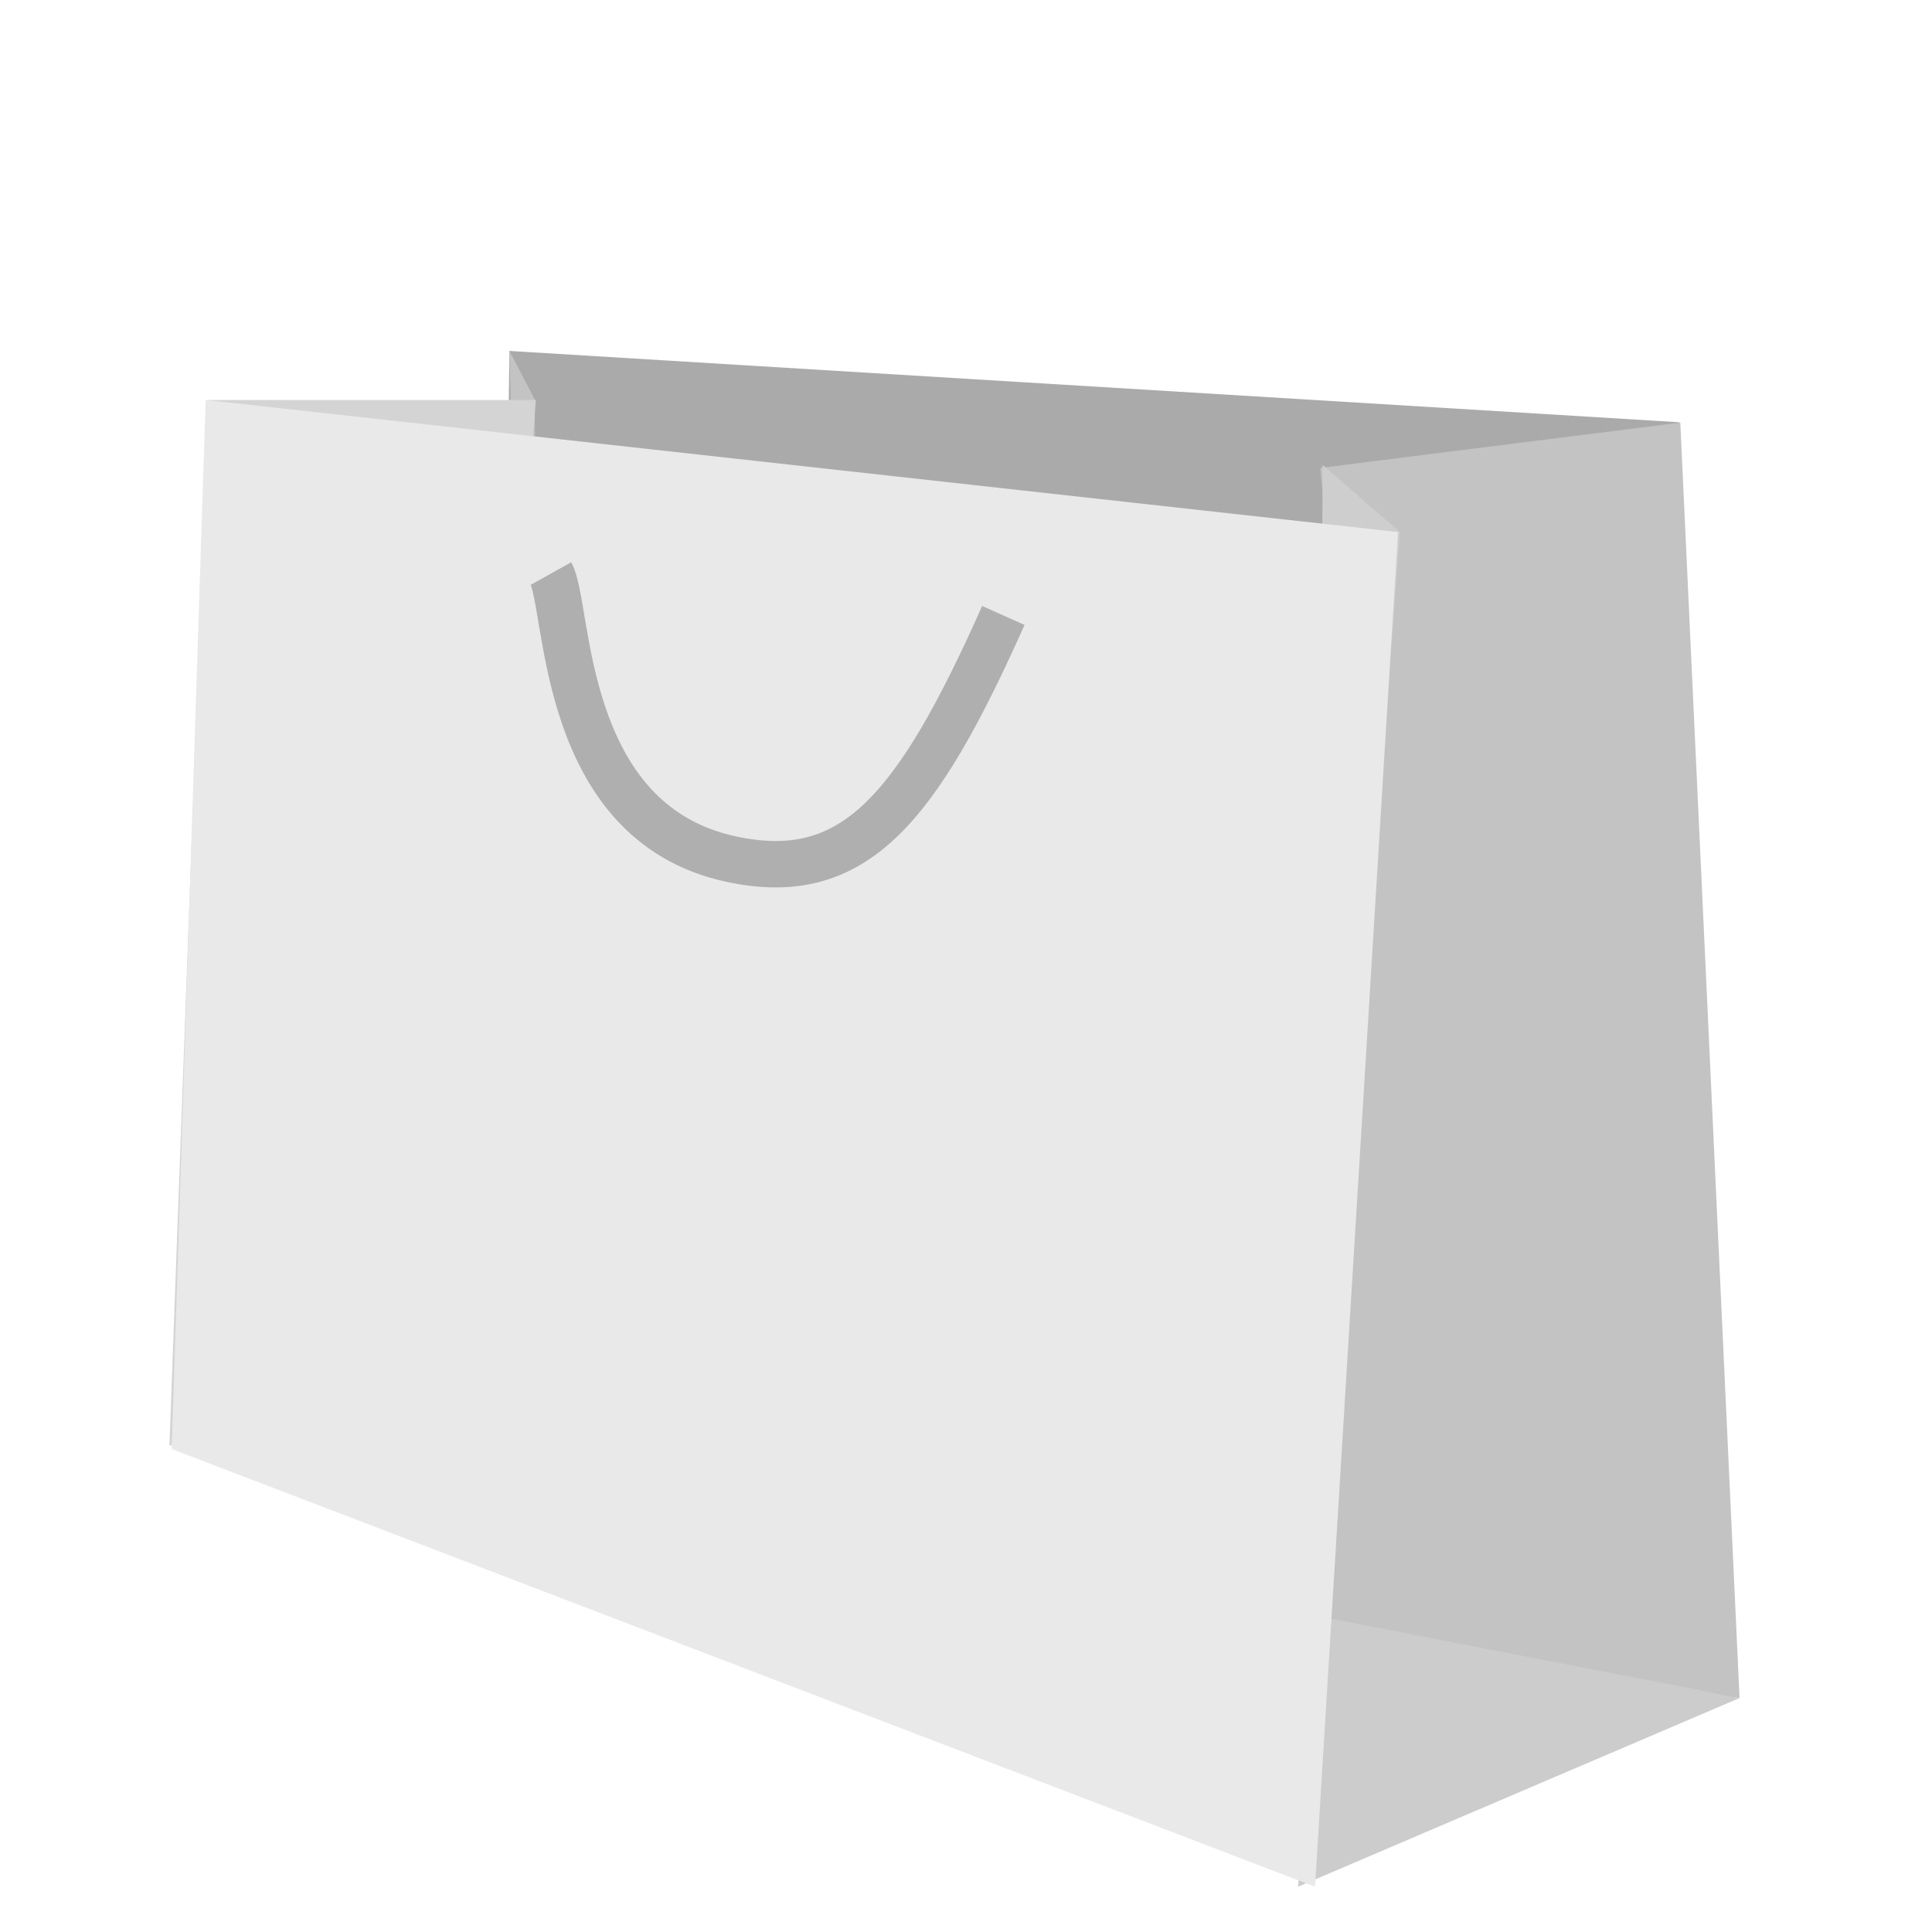
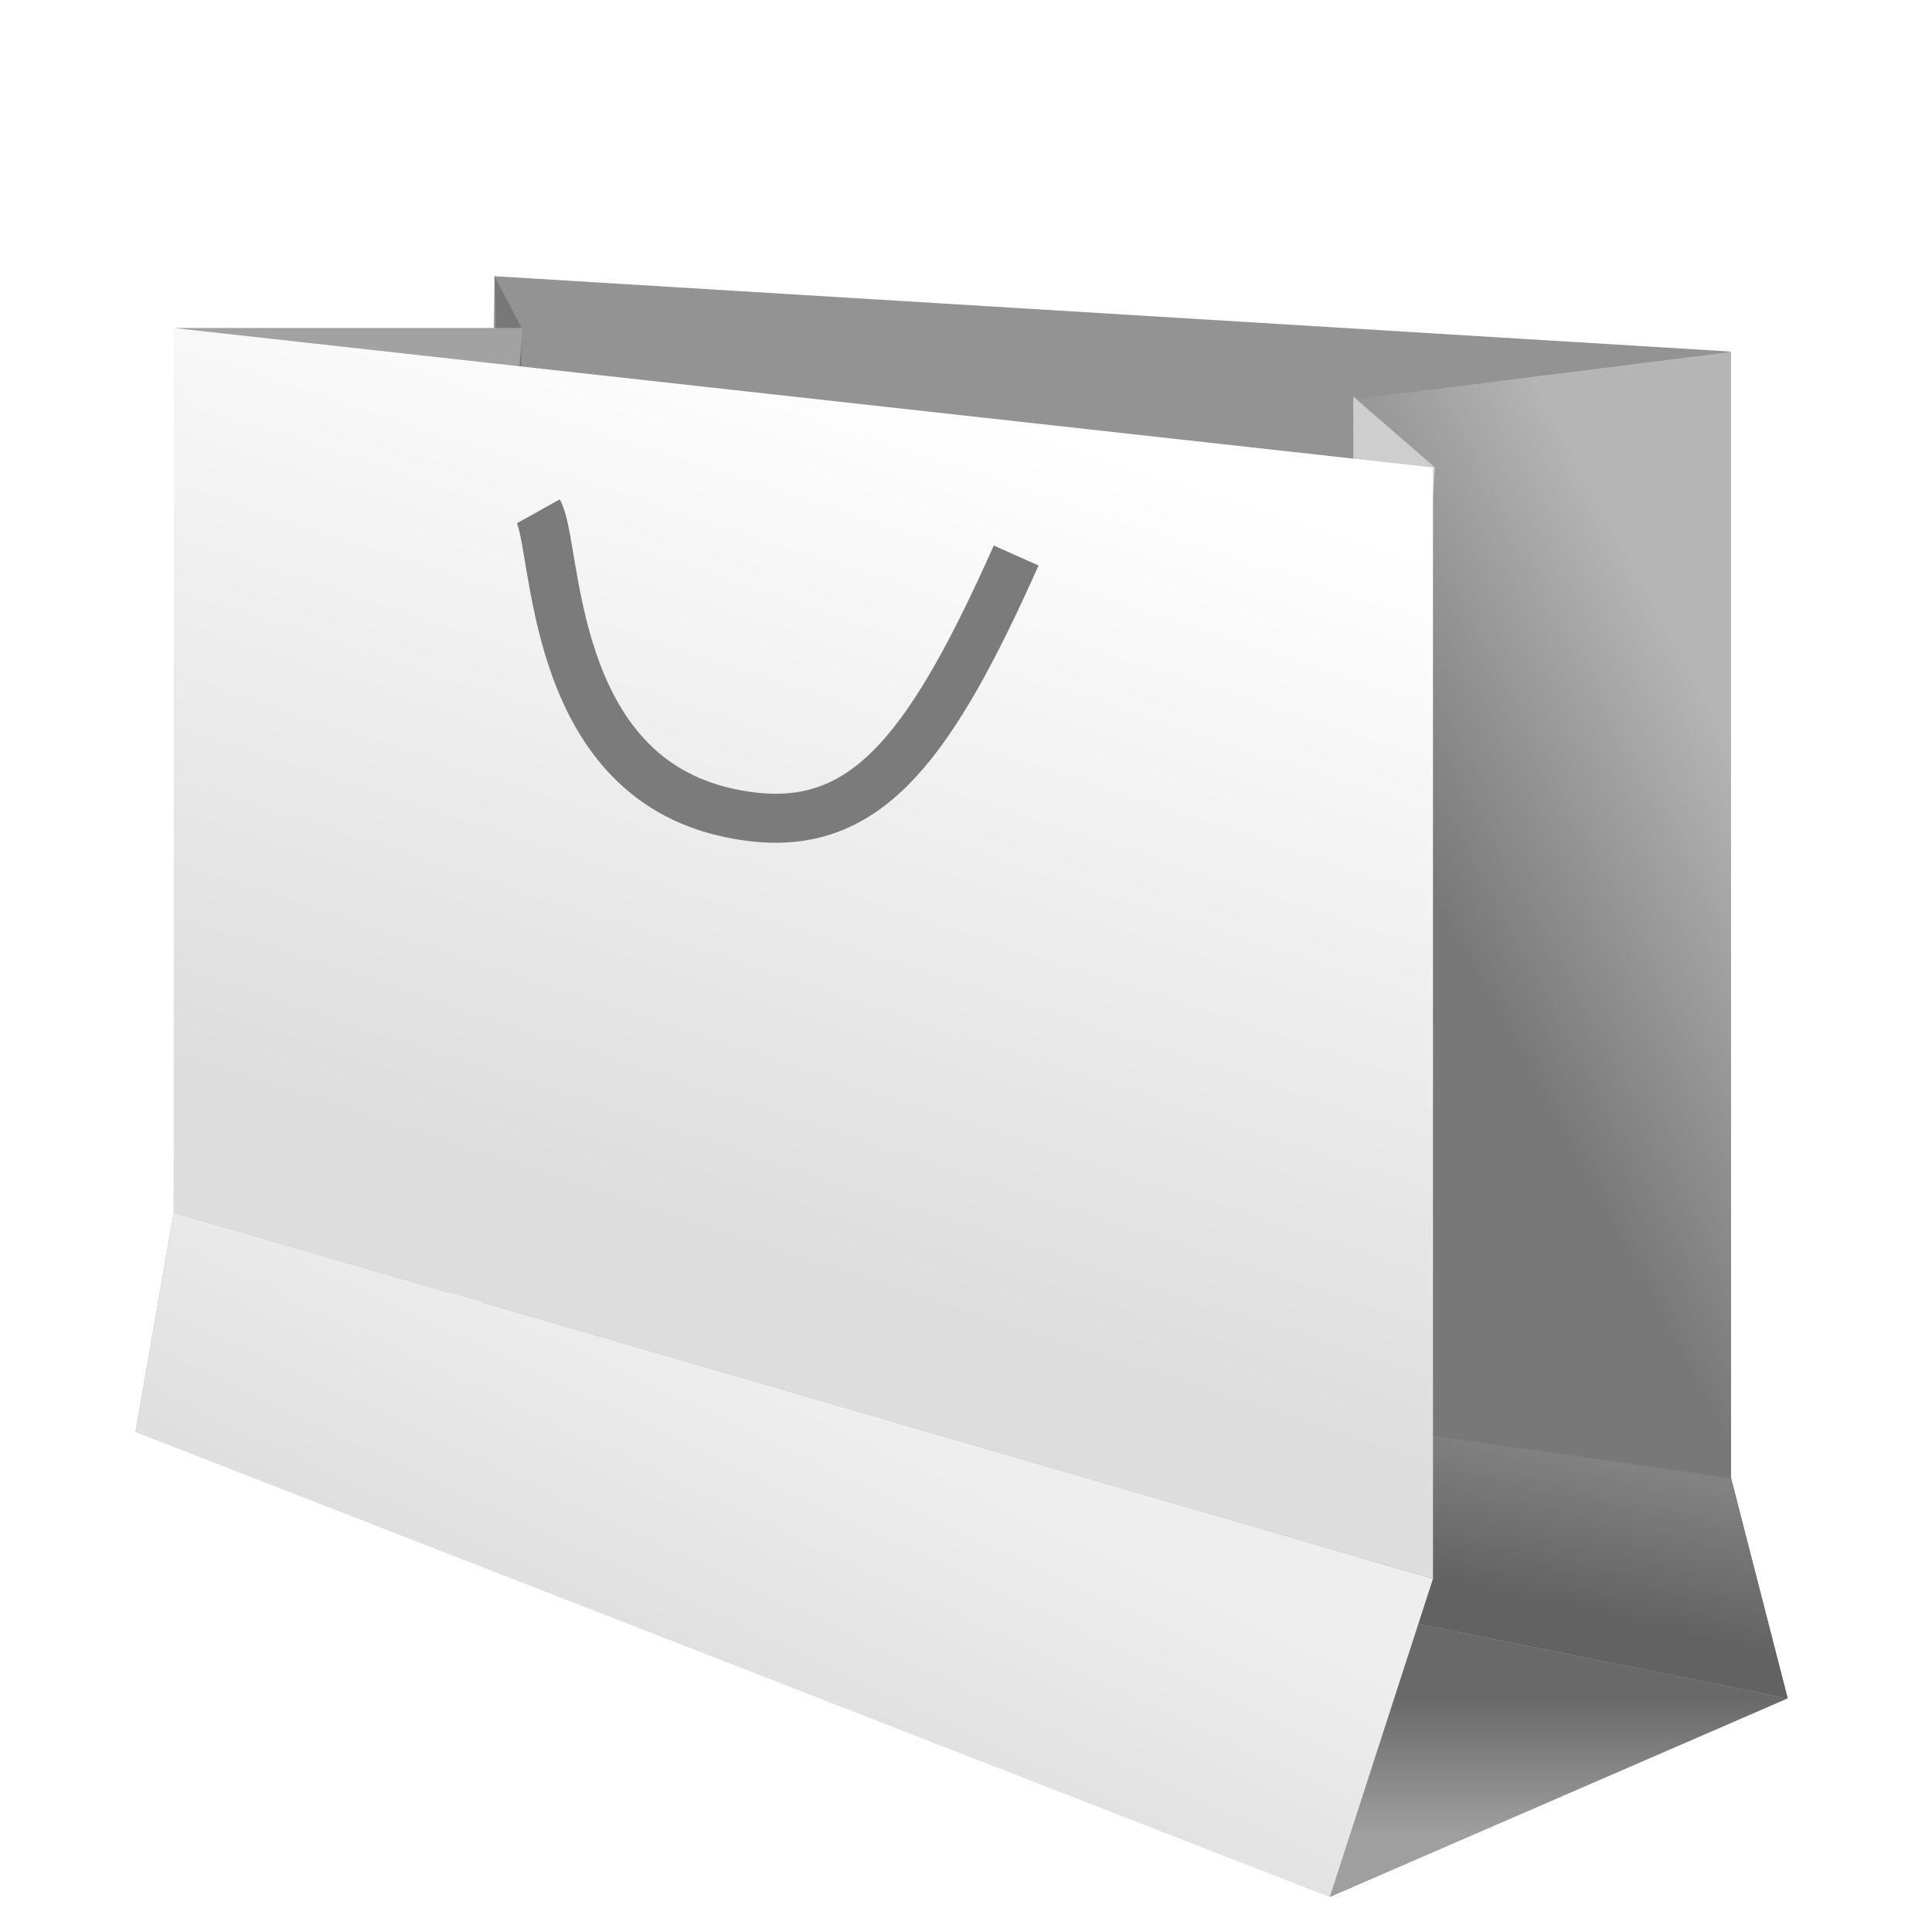
- <svg xmlns="http://www.w3.org/2000/svg" height="512" width="512" viewBox="0 0 512 512" preserveAspectRatio="none slice">
-   <path d="M135 93l310 18.9 14.5 338-328-72.1z" fill="#aaa" />
-   <path d="M344 500l117-50-111-22z" fill="#ccc" />
-   <path d="M461 450l-15.7-338-95.4 12 2.49 26.9v278zM135 93l6.74 12.9v233z" fill="#c3c3c3" />
-   <path d="M371 141l-20.5-17.8-1.21 307z" fill="#cecece" />
-   <path d="M55.1 106H142l-20.5 269-76.6 8.06z" fill="#d4d4d4" />
-   <g>
-     <path fill="#e9e9e9" d="M54.5 106l316 35-22 359-303-116z" />
-     <path d="M146 152c4.94 8.85 2.19 66 47.9 75.7 32.3 6.88 48.9-12.8 72-64.6" stroke="#afafaf" stroke-width="12.3" fill="none" />
-   </g>
+ <svg xmlns="http://www.w3.org/2000/svg" width="512" height="512" xml:space="preserve" style="fill-rule:evenodd;clip-rule:evenodd">
+   <path d="m135 93 310 18.9.3 282.747 14.2 55.253-328-72.1L135 93Z" style="fill:#939393;fill-rule:nonzero" transform="translate(-11.518 -25.023) scale(1.05607)" />
+   <path d="M344.596 499.745 459.5 449.9 351 428l-6.404 71.745Z" style="fill:url(#a);fill-rule:nonzero" transform="translate(-11.518 -25.023) scale(1.05607)" />
+   <path d="m459.5 449.9-14.2-55.253V112l-95.4 12 2.49 26.9L351 428l108.5 21.9ZM135 93l6.74 12.9v233L135 93Z" style="fill:url(#b);fill-rule:nonzero" transform="translate(-11.518 -25.023) scale(1.05607)" />
+   <path d="M459.5 449.9 351 428l12.94-44.94 81.36 11.587 14.2 55.253Z" style="fill:url(#c)" transform="translate(-11.518 -25.023) scale(1.05607)" />
+   <path d="m371 141-20.5-17.8.5 304.8 20-287Z" style="fill:#cecece;fill-rule:nonzero" transform="translate(-11.518 -25.023) scale(1.05607)" />
+   <path d="M55.1 106H142l-20.5 269-76.6 8.06 9.6-55.058L55.1 106Z" style="fill:#a2a2a2;fill-rule:nonzero" transform="translate(-11.518 -25.023) scale(1.05607)" />
+   <path d="m54.5 106 316 35v278.86l-316-91.858V106Z" style="fill:url(#d);fill-rule:nonzero" transform="translate(-11.518 -25.023) scale(1.05607)" />
+   <path d="m54.5 328.002 316 91.858-25.904 79.885L44.9 383.06l9.6-55.058Z" style="fill:url(#e);fill-rule:nonzero" transform="translate(-11.518 -25.023) scale(1.05607)" />
+   <path d="M146 152c4.94 8.85 2.19 66 47.9 75.7 2.882.614 5.639 1.016 8.286 1.203 27.028 1.91 42.675-18.625 63.714-65.803" style="fill:none;fill-rule:nonzero;stroke:#7b7b7b;stroke-width:12.3px" transform="translate(-11.518 -25.023) scale(1.05607)" />
+   <defs>
+     <linearGradient id="a" x1="0" y1="0" x2="1" y2="0" gradientUnits="userSpaceOnUse" gradientTransform="rotate(-90 432.317 51.881) scale(34.2979)">
+       <stop offset="0" style="stop-color:#9f9f9f;stop-opacity:1" />
+       <stop offset="1" style="stop-color:#696969;stop-opacity:1" />
+     </linearGradient>
+     <linearGradient id="b" x1="0" y1="0" x2="1" y2="0" gradientUnits="userSpaceOnUse" gradientTransform="matrix(-74.8 40.2145 -40.2145 -74.8 445.3 208.843)">
+       <stop offset="0" style="stop-color:#b5b5b5;stop-opacity:1" />
+       <stop offset="1" style="stop-color:#787878;stop-opacity:1" />
+     </linearGradient>
+     <linearGradient id="c" x1="0" y1="0" x2="1" y2="0" gradientUnits="userSpaceOnUse" gradientTransform="rotate(102.51 50.3 361.028) scale(38.781)">
+       <stop offset="0" style="stop-color:#828282;stop-opacity:1" />
+       <stop offset="1" style="stop-color:#626262;stop-opacity:1" />
+     </linearGradient>
+     <linearGradient id="d" x1="0" y1="0" x2="1" y2="0" gradientUnits="userSpaceOnUse" gradientTransform="scale(-221.5777) rotate(-71.885 -1.026 .561)">
+       <stop offset="0" style="stop-color:white;stop-opacity:1" />
+       <stop offset="1" style="stop-color:#ddd;stop-opacity:1" />
+     </linearGradient>
+     <linearGradient id="e" x1="0" y1="0" x2="1" y2="0" gradientUnits="userSpaceOnUse" gradientTransform="scale(-126.2377) rotate(-64.769 -3.15 -.178)">
+       <stop offset="0" style="stop-color:#eee;stop-opacity:1" />
+       <stop offset="1" style="stop-color:#d5d5d5;stop-opacity:1" />
+     </linearGradient>
+   </defs>
</svg>
